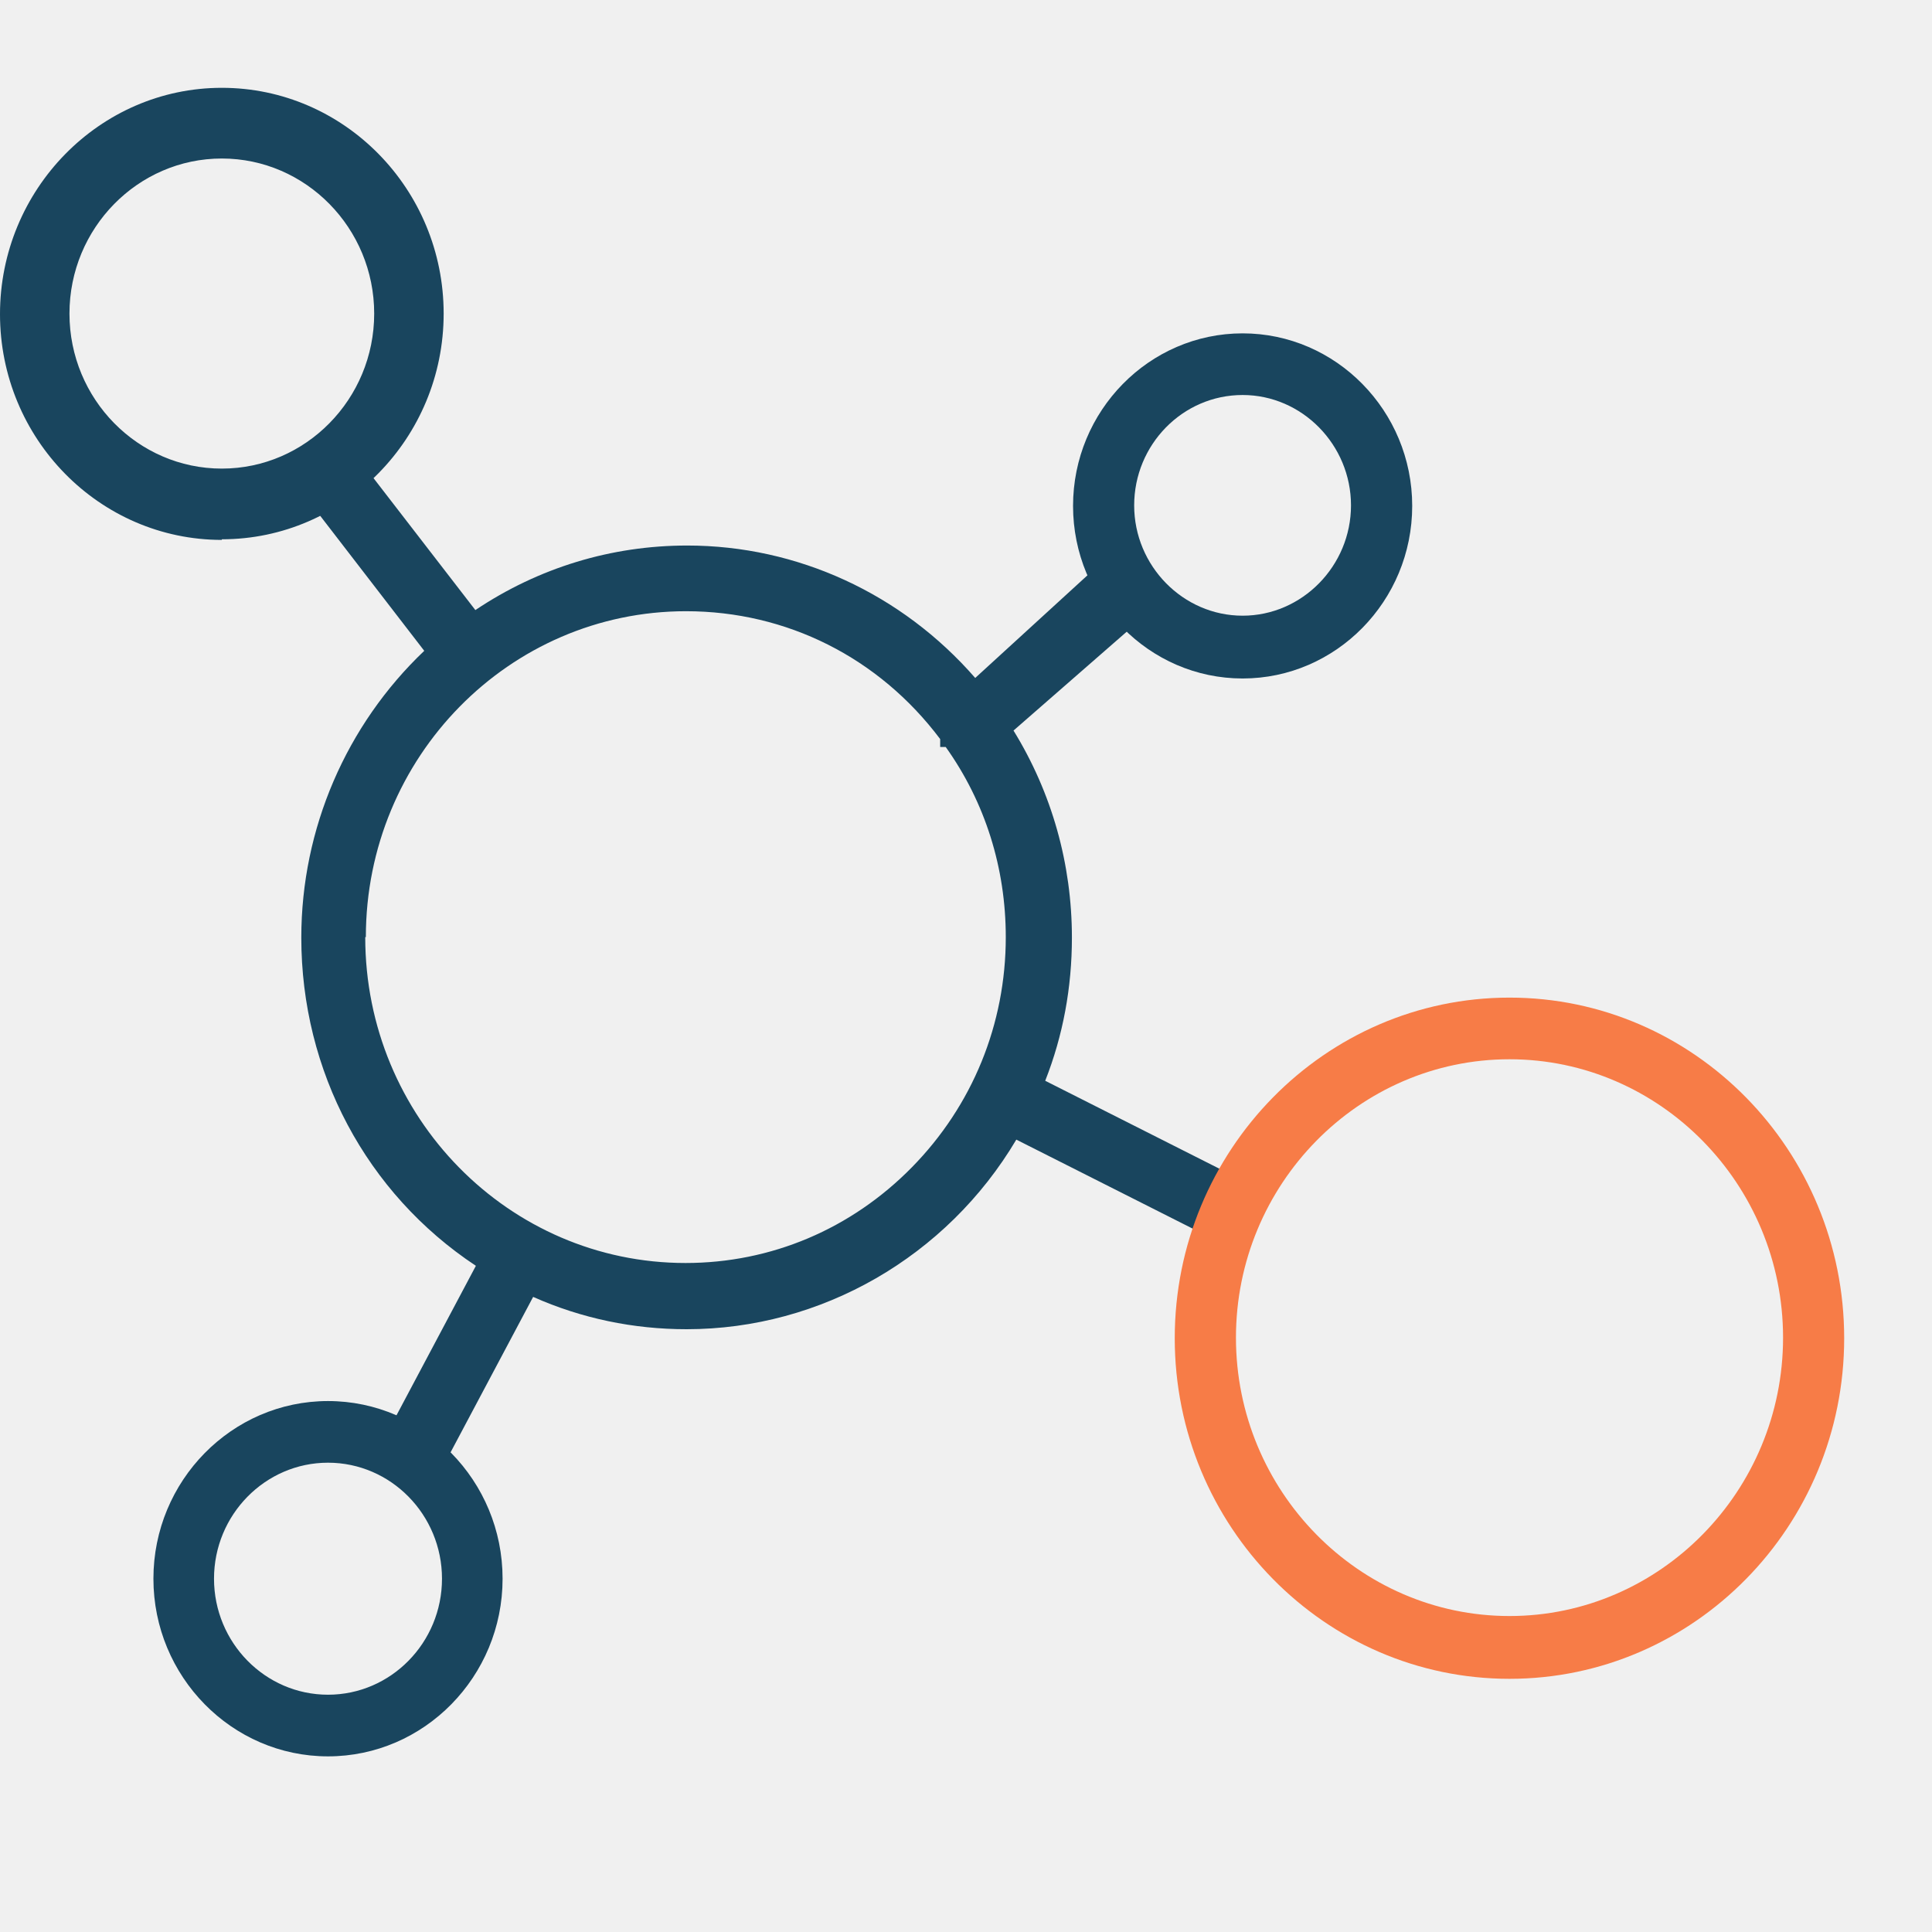
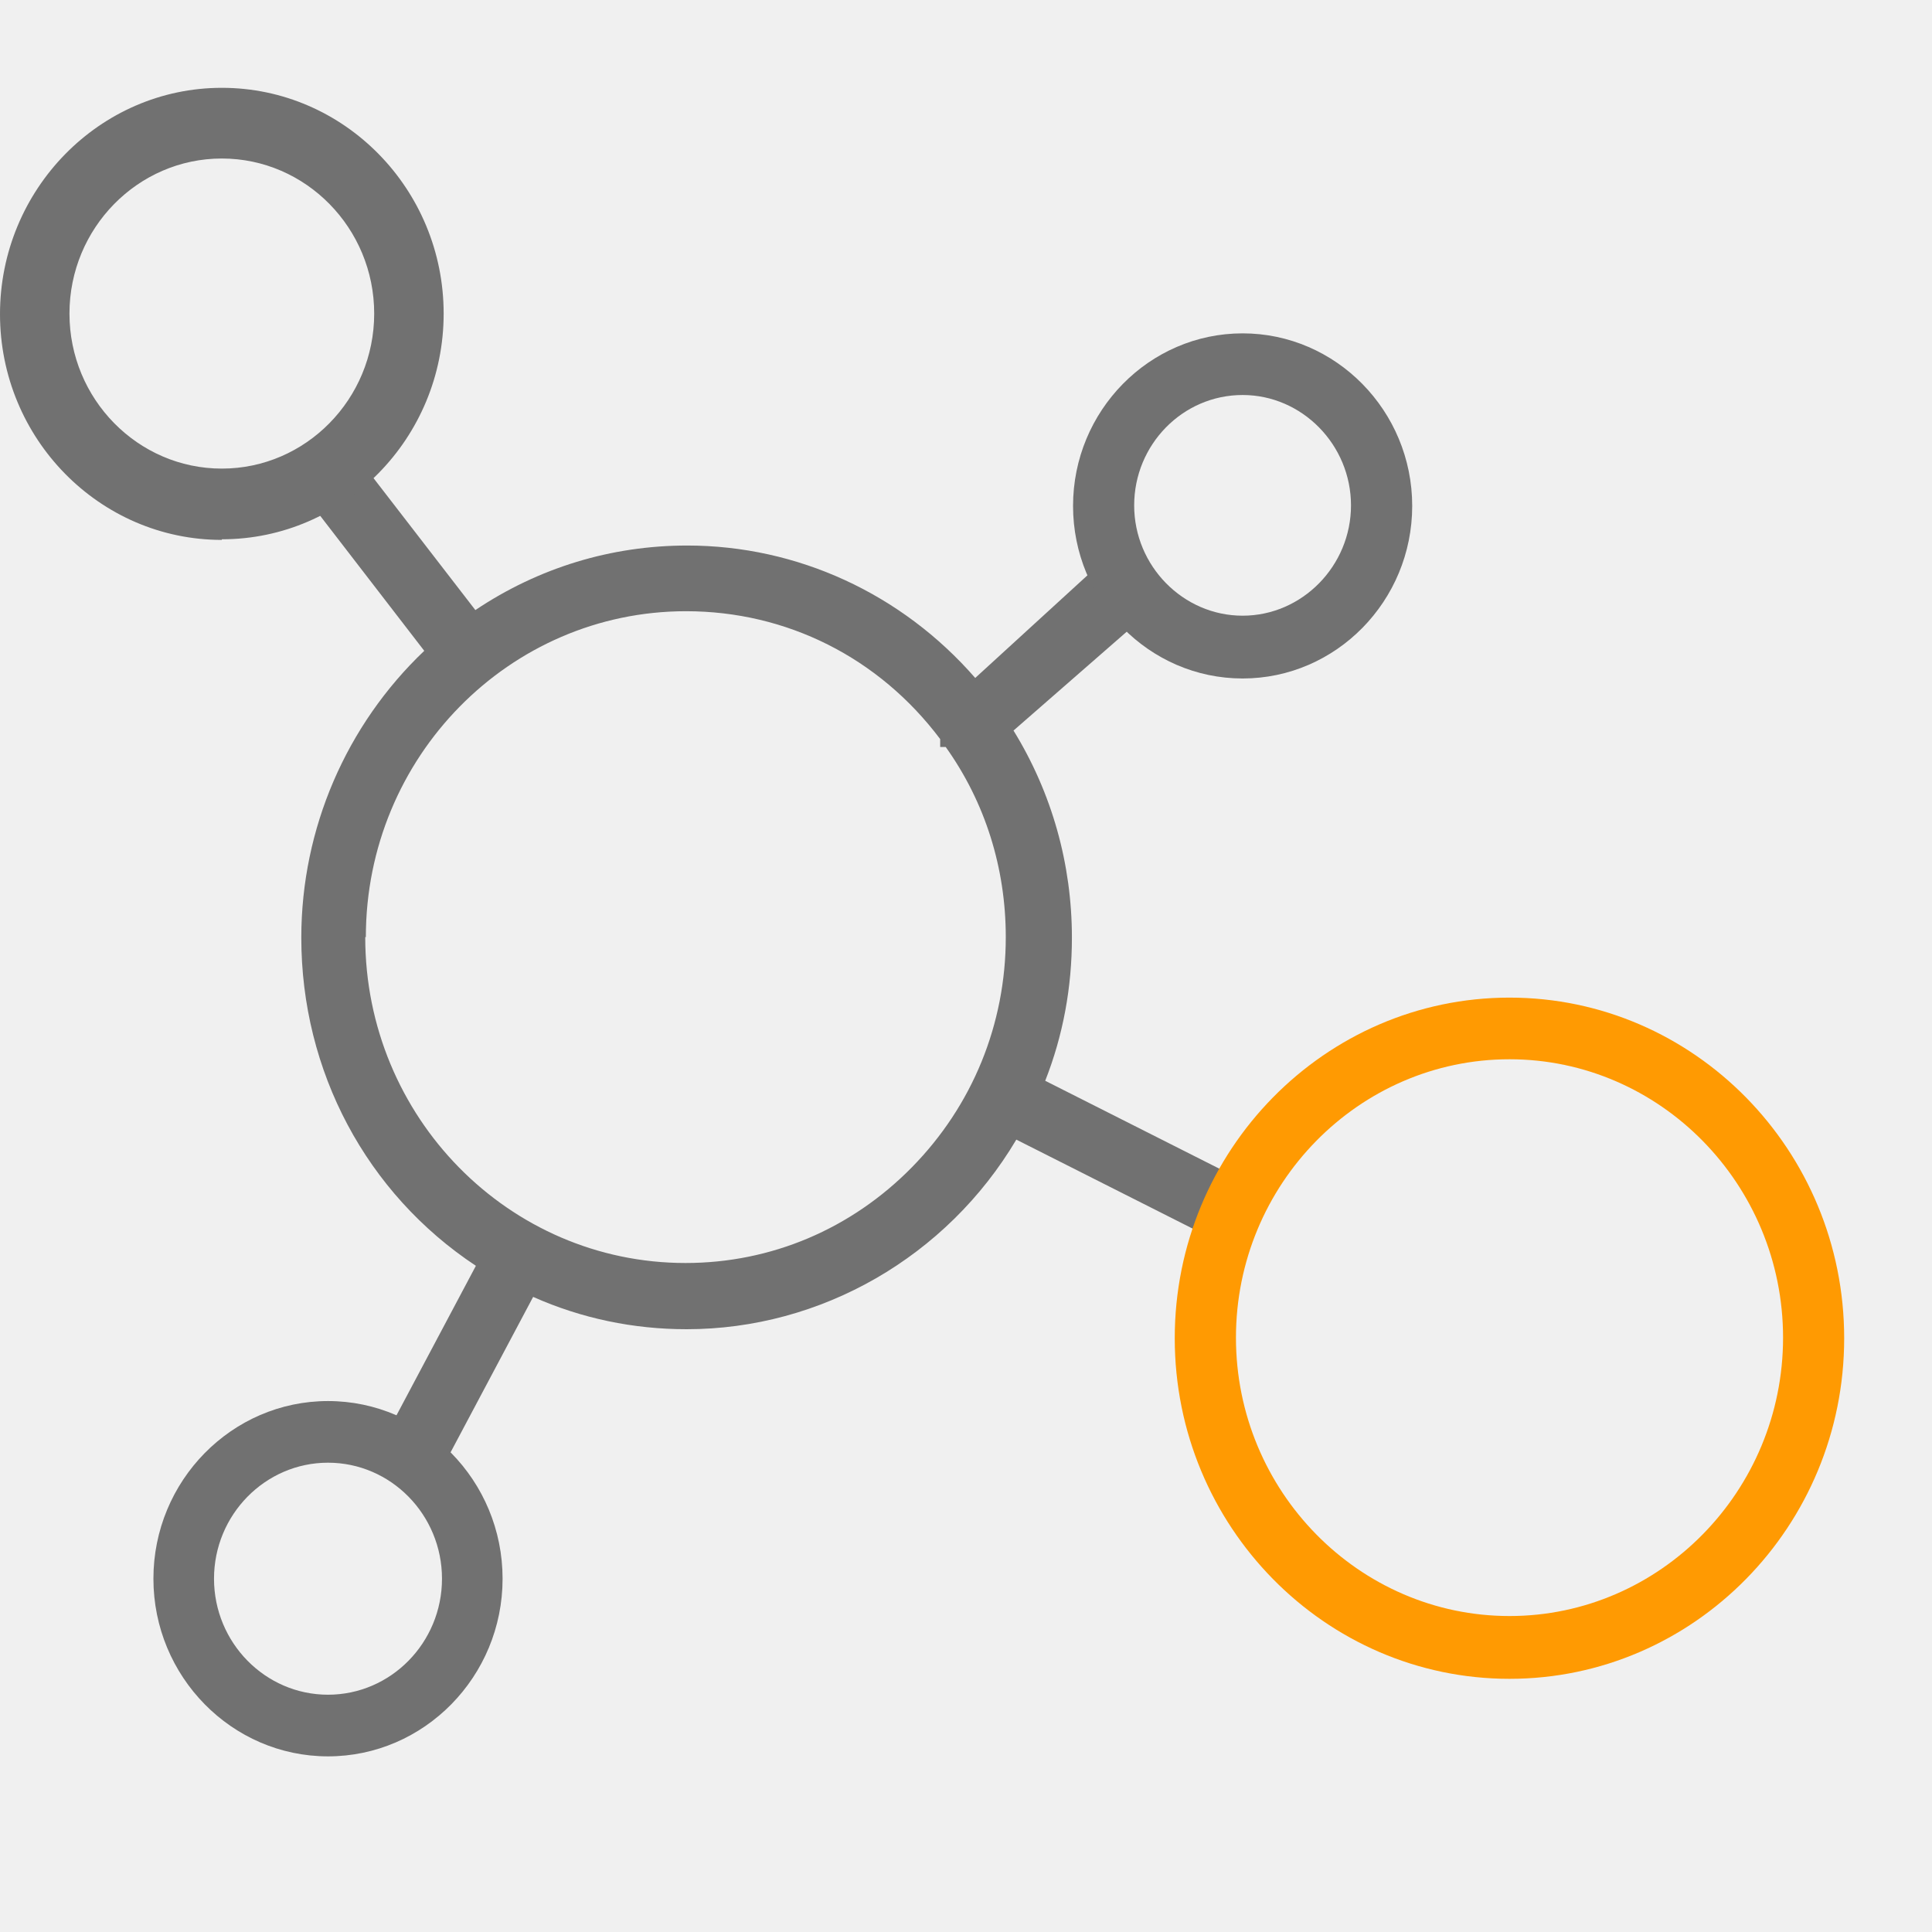
<svg xmlns="http://www.w3.org/2000/svg" width="22" height="22" viewBox="0 0 22 22" fill="none">
  <g clip-path="url(#clip0_2304_2177)">
-     <path d="M6.071 14.768C6.622 15.013 7.211 15.136 7.819 15.136C9.351 15.136 10.782 14.311 11.573 12.977L13.897 14.15L14.289 13.512L11.902 12.307C12.105 11.792 12.206 11.244 12.206 10.677C12.206 9.84 11.978 9.028 11.541 8.319L12.928 7.108L12.662 6.296L11.105 7.72C10.269 6.76 9.079 6.212 7.825 6.212C6.964 6.212 6.135 6.463 5.413 6.947L4.09 5.233L3.52 5.71L4.831 7.411C3.944 8.255 3.431 9.434 3.431 10.677C3.431 12.198 4.172 13.589 5.419 14.414L4.444 16.25L5.058 16.675L6.071 14.768ZM4.166 10.671C4.166 8.622 5.799 6.96 7.812 6.96C8.958 6.96 10.009 7.488 10.706 8.416V8.506H10.769C11.219 9.137 11.453 9.885 11.453 10.671C11.453 11.663 11.073 12.591 10.383 13.293C9.693 13.995 8.781 14.382 7.806 14.382C5.793 14.382 4.159 12.72 4.159 10.671H4.166Z" fill="#19455E" />
-     <path d="M3.735 20C2.64 20 1.747 19.091 1.747 17.977C1.747 16.862 2.64 15.954 3.735 15.954C4.831 15.954 5.723 16.862 5.723 17.977C5.723 19.091 4.831 20 3.735 20ZM3.735 16.656C3.02 16.656 2.437 17.249 2.437 17.977C2.437 18.705 3.02 19.298 3.735 19.298C4.451 19.298 5.033 18.705 5.033 17.977C5.033 17.249 4.451 16.656 3.735 16.656Z" fill="#19455E" />
-     <path d="M17.189 19.117C15.087 19.117 13.377 17.378 13.377 15.239C13.377 13.1 15.087 11.36 17.189 11.36C19.291 11.36 21 13.1 21 15.239C21 17.378 19.291 19.117 17.189 19.117ZM17.189 12.062C15.473 12.062 14.074 13.486 14.074 15.232C14.074 16.978 15.473 18.402 17.189 18.402C18.904 18.402 20.304 16.978 20.304 15.232C20.304 13.486 18.904 12.062 17.189 12.062Z" fill="#F77C47" />
-     <path d="M2.526 6.148C1.133 6.148 0 4.995 0 3.577C0 2.16 1.133 1 2.526 1C3.919 1 5.052 2.153 5.052 3.571C5.052 4.988 3.919 6.141 2.526 6.141V6.148ZM2.526 1.805C1.57 1.805 0.791 2.598 0.791 3.571C0.791 4.544 1.57 5.336 2.526 5.336C3.482 5.336 4.261 4.544 4.261 3.571C4.261 2.598 3.482 1.805 2.526 1.805Z" fill="#19455E" />
-     <path d="M14.15 7.726C13.086 7.726 12.219 6.844 12.219 5.761C12.219 4.679 13.086 3.796 14.15 3.796C15.213 3.796 16.081 4.679 16.081 5.761C16.081 6.844 15.213 7.726 14.15 7.726ZM14.15 4.498C13.466 4.498 12.915 5.065 12.915 5.755C12.915 6.444 13.472 7.011 14.15 7.011C14.827 7.011 15.384 6.444 15.384 5.755C15.384 5.065 14.827 4.498 14.15 4.498Z" fill="#19455E" />
+     <path d="M6.071 14.768C6.622 15.013 7.211 15.136 7.819 15.136C9.351 15.136 10.782 14.311 11.573 12.977L13.897 14.15L14.289 13.512L11.902 12.307C12.105 11.792 12.206 11.244 12.206 10.677C12.206 9.84 11.978 9.028 11.541 8.319L12.928 7.108L12.662 6.296L11.105 7.72C10.269 6.76 9.079 6.212 7.825 6.212C6.964 6.212 6.135 6.463 5.413 6.947L4.09 5.233L3.52 5.71L4.831 7.411C3.944 8.255 3.431 9.434 3.431 10.677C3.431 12.198 4.172 13.589 5.419 14.414L4.444 16.25L5.058 16.675L6.071 14.768ZM4.166 10.671C4.166 8.622 5.799 6.96 7.812 6.96C8.958 6.96 10.009 7.488 10.706 8.416V8.506H10.769C11.219 9.137 11.453 9.885 11.453 10.671C11.453 11.663 11.073 12.591 10.383 13.293C9.693 13.995 8.781 14.382 7.806 14.382C5.793 14.382 4.159 12.72 4.159 10.671H4.166Z" fill="#717171" />
+     <path d="M3.735 20C2.64 20 1.747 19.091 1.747 17.977C1.747 16.862 2.64 15.954 3.735 15.954C4.831 15.954 5.723 16.862 5.723 17.977C5.723 19.091 4.831 20 3.735 20ZM3.735 16.656C3.02 16.656 2.437 17.249 2.437 17.977C2.437 18.705 3.02 19.298 3.735 19.298C4.451 19.298 5.033 18.705 5.033 17.977C5.033 17.249 4.451 16.656 3.735 16.656Z" fill="#717171" />
+     <path d="M17.189 19.117C15.087 19.117 13.377 17.378 13.377 15.239C13.377 13.1 15.087 11.36 17.189 11.36C19.291 11.36 21 13.1 21 15.239C21 17.378 19.291 19.117 17.189 19.117ZM17.189 12.062C15.473 12.062 14.074 13.486 14.074 15.232C14.074 16.978 15.473 18.402 17.189 18.402C18.904 18.402 20.304 16.978 20.304 15.232C20.304 13.486 18.904 12.062 17.189 12.062Z" fill="#ff9a02" />
+     <path d="M2.526 6.148C1.133 6.148 0 4.995 0 3.577C0 2.16 1.133 1 2.526 1C3.919 1 5.052 2.153 5.052 3.571C5.052 4.988 3.919 6.141 2.526 6.141V6.148ZM2.526 1.805C1.57 1.805 0.791 2.598 0.791 3.571C0.791 4.544 1.57 5.336 2.526 5.336C3.482 5.336 4.261 4.544 4.261 3.571C4.261 2.598 3.482 1.805 2.526 1.805Z" fill="#717171" />
+     <path d="M14.15 7.726C13.086 7.726 12.219 6.844 12.219 5.761C12.219 4.679 13.086 3.796 14.15 3.796C15.213 3.796 16.081 4.679 16.081 5.761C16.081 6.844 15.213 7.726 14.15 7.726ZM14.15 4.498C13.466 4.498 12.915 5.065 12.915 5.755C12.915 6.444 13.472 7.011 14.15 7.011C14.827 7.011 15.384 6.444 15.384 5.755C15.384 5.065 14.827 4.498 14.15 4.498Z" fill="#717171" />
  </g>
  <defs>
    <clipPath id="clip0_2304_2177">
-       <rect width="21" height="19" fill="white" transform="translate(0 1)" />
+       <rect width="21" height="19" fill="#ff9a02" transform="translate(0 1)" />
    </clipPath>
  </defs>
</svg>
